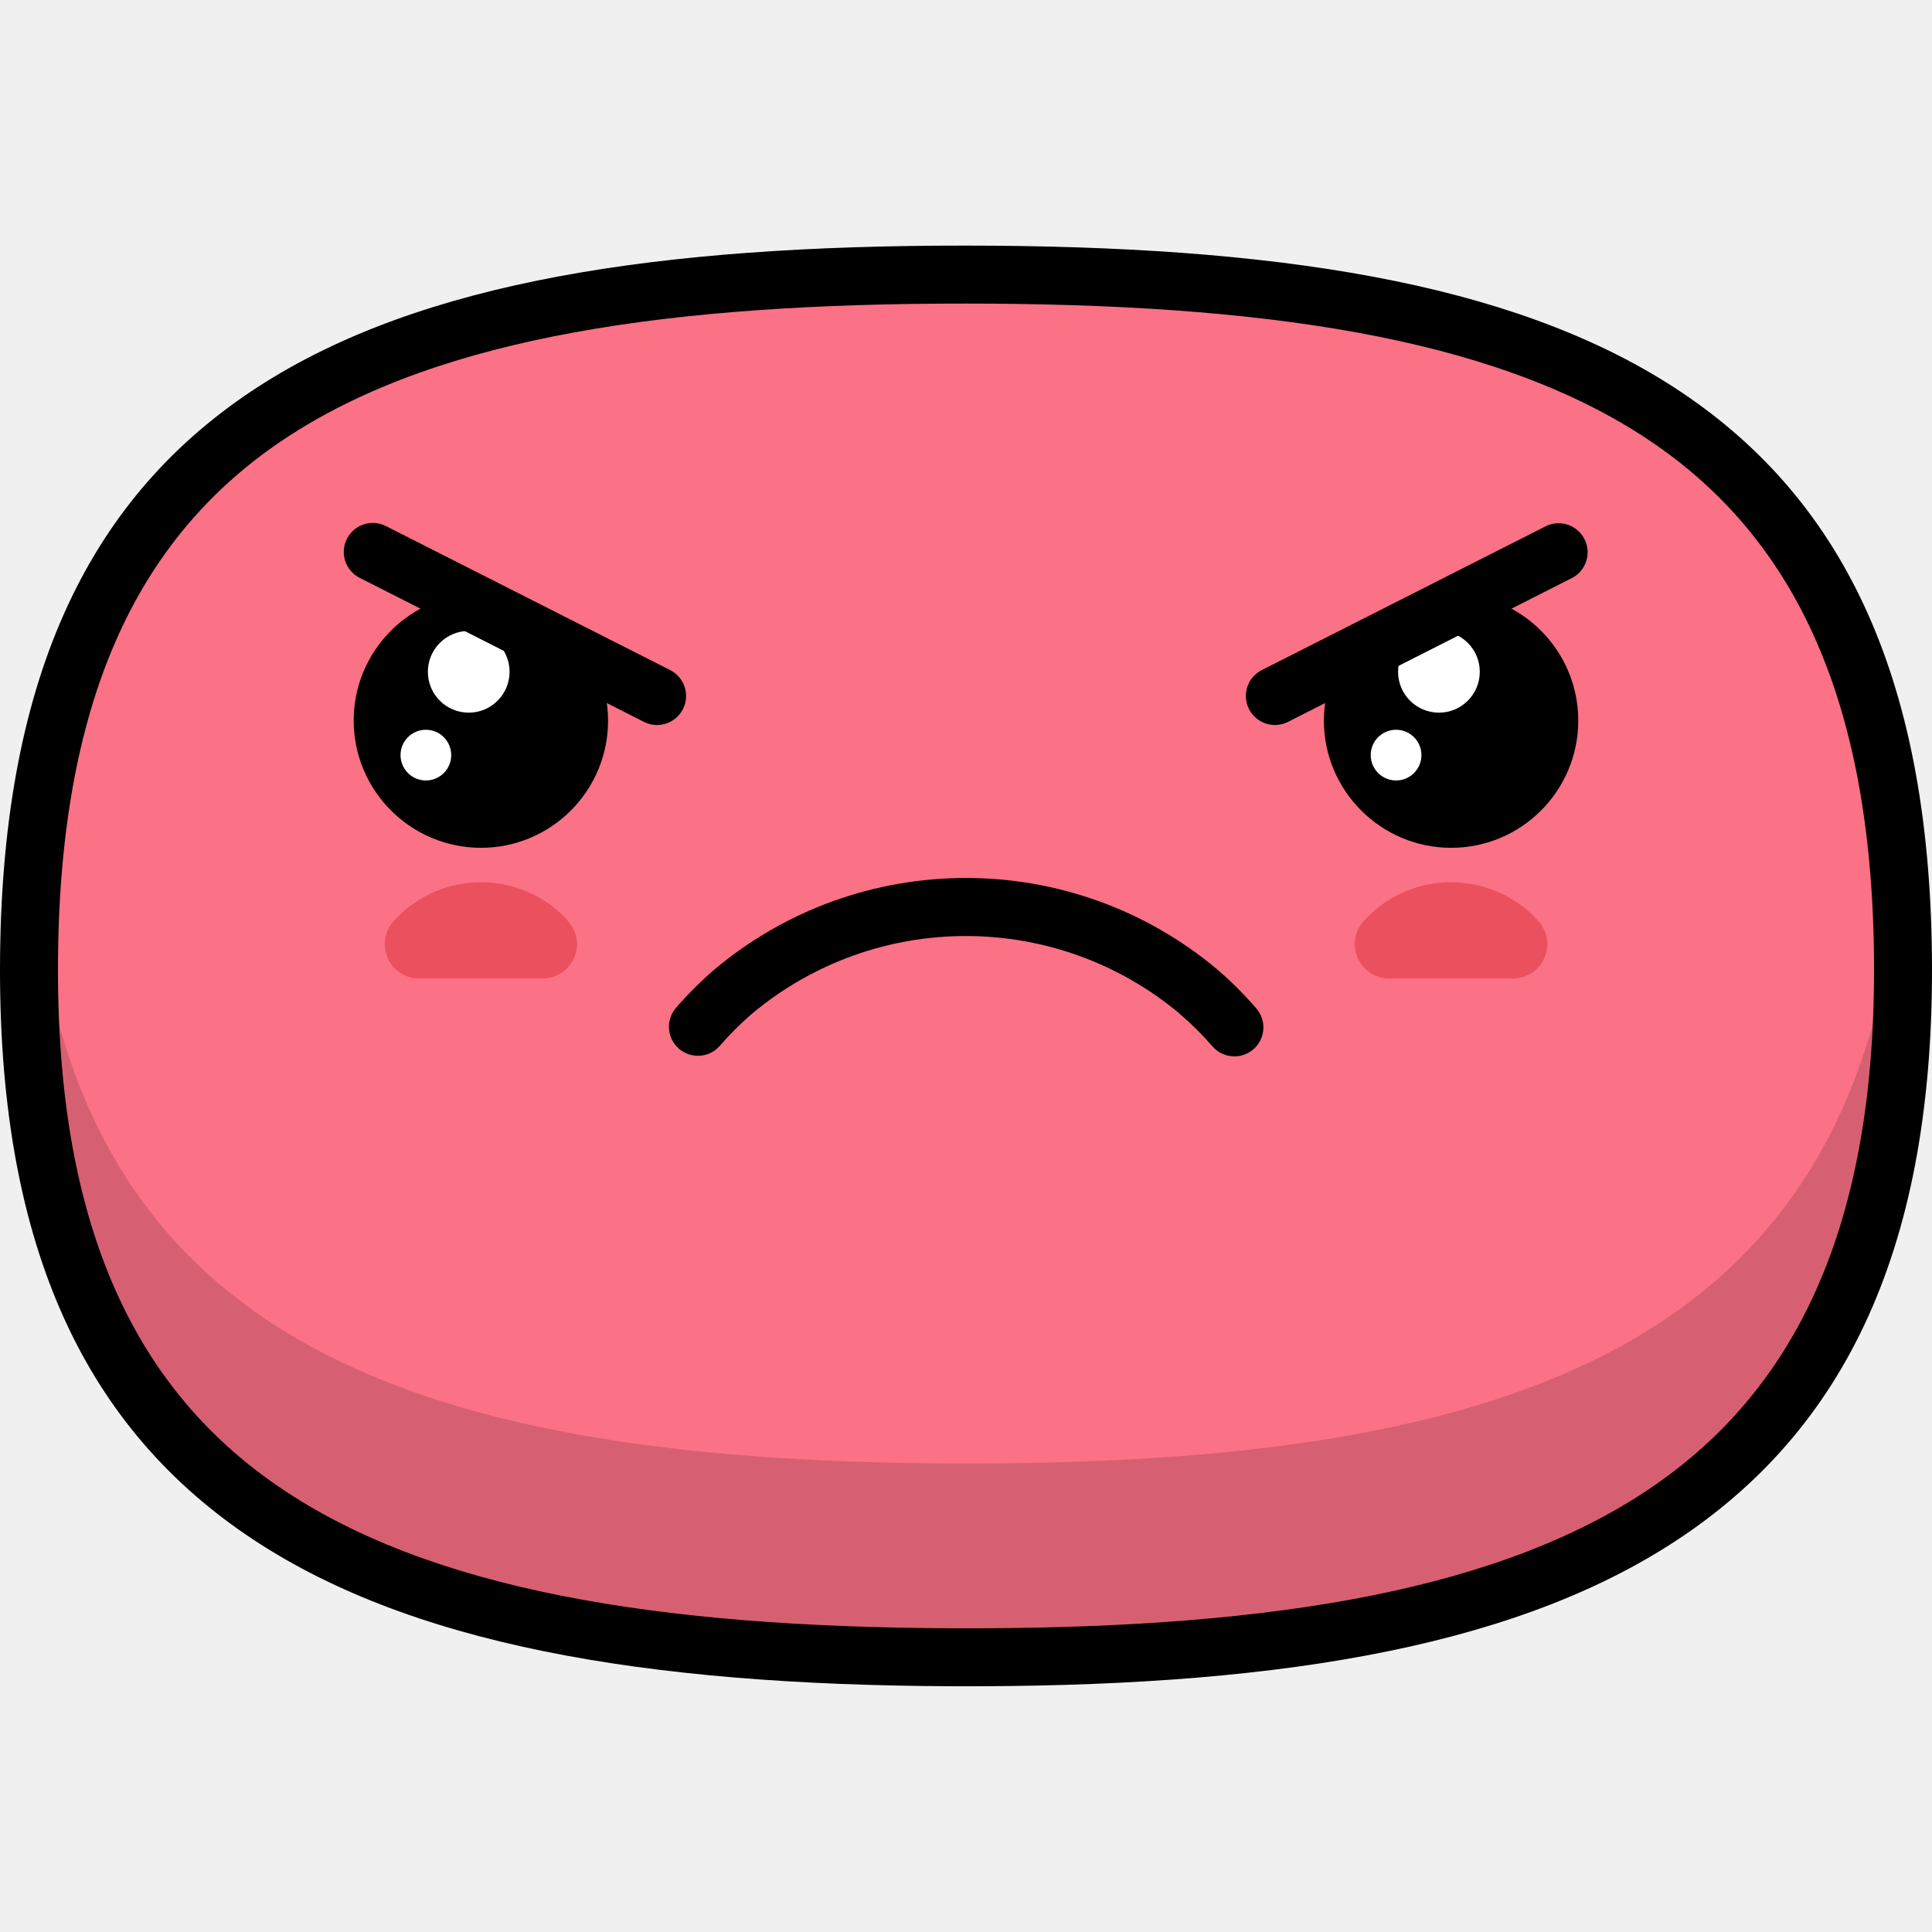
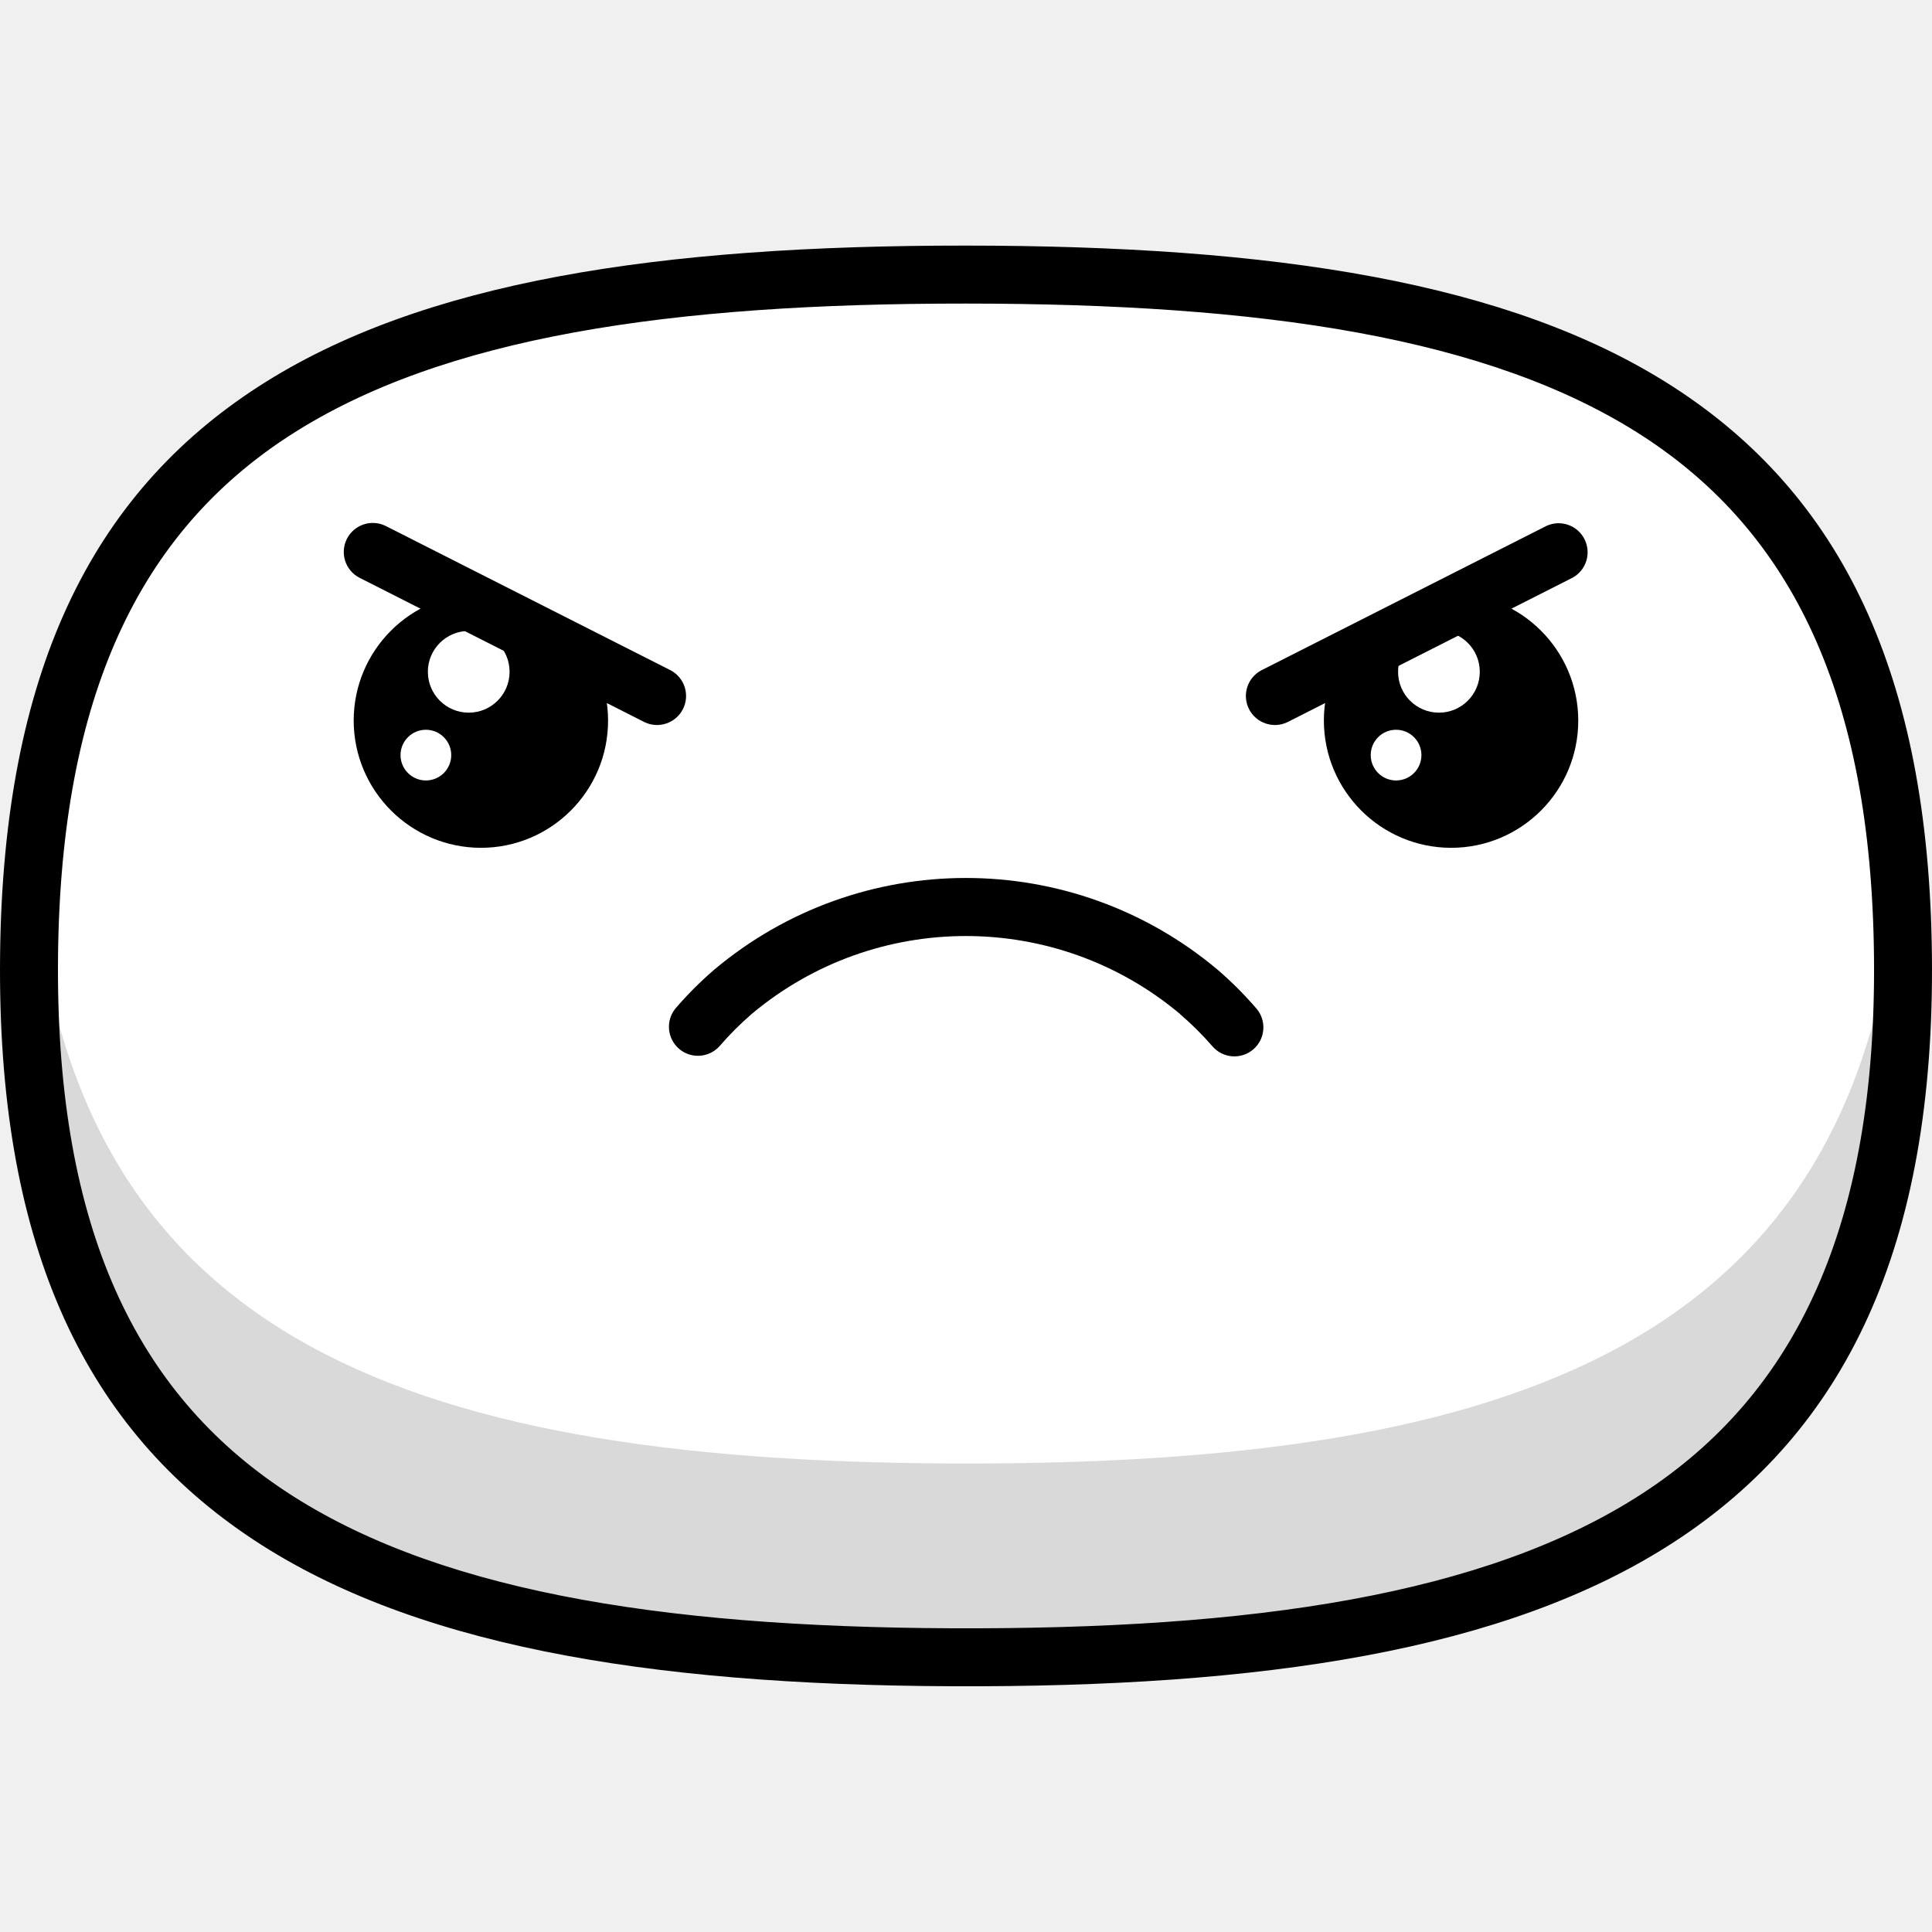
<svg xmlns="http://www.w3.org/2000/svg" width="800px" height="800px" viewBox="0 -12.02 94.572 94.572" fill="#000000">
  <g id="SVGRepo_bgCarrier" stroke-width="0" />
  <g id="SVGRepo_tracerCarrier" stroke-linecap="round" stroke-linejoin="round" />
  <g id="SVGRepo_iconCarrier">
    <g id="angry" transform="translate(-348.019 -184.357)">
-       <path id="Path_38" data-name="Path 38" d="M349.442,219.128c.283-26.649,16.426-33.362,45.857-33.353,29.458.009,45.585,6.732,45.869,33.353.293,27.433-16.714,34.458-46.565,34.333C365.116,253.335,349.158,245.892,349.442,219.128Z" fill="#FB7185" fill-rule="evenodd" />
+       <path id="Path_38" data-name="Path 38" d="M349.442,219.128c.283-26.649,16.426-33.362,45.857-33.353,29.458.009,45.585,6.732,45.869,33.353.293,27.433-16.714,34.458-46.565,34.333C365.116,253.335,349.158,245.892,349.442,219.128Z" fill="#FFFFFF" fill-rule="evenodd" />
      <path id="Path_39" data-name="Path 39" d="M349.442,219.127c.015-1.427.078-2.794.184-4.109,1.853,22.4,17.57,28.84,44.977,28.957,27.8.116,44.46-5.971,46.38-28.97.106,1.319.17,2.69.186,4.122.292,27.434-16.715,34.458-46.566,34.334C365.116,253.335,349.158,245.893,349.442,219.127Z" fill="#000000" fill-rule="evenodd" opacity="0.15" />
      <path id="Path_40" data-name="Path 40" d="M348.023,219.117c.147-13.863,4.477-22.577,12.649-27.858,8.008-5.175,19.647-6.907,34.627-6.9s26.629,1.745,34.642,6.925c8.172,5.282,12.5,13.991,12.646,27.835.152,14.26-4.252,23.255-12.624,28.7-8.211,5.341-20.175,7.124-35.366,7.06-15.02-.064-26.638-2.021-34.54-7.421-8.051-5.5-12.181-14.432-12.034-28.341Zm14.185-25.466c-7.328,4.735-11.212,12.7-11.348,25.488-.136,12.855,3.571,21.031,10.8,25.971,7.377,5.043,18.483,6.871,32.949,6.932,14.66.062,26.125-1.605,33.808-6.6,7.521-4.892,11.474-13.127,11.334-26.3-.136-12.776-4.017-20.741-11.344-25.477-7.485-4.838-18.638-6.465-33.107-6.468C380.849,187.189,369.7,188.81,362.208,193.651Z" fill="#000000" fill-rule="evenodd" />
      <path id="Path_41" data-name="Path 41" d="M383.237,223.551a1.42,1.42,0,0,1-2.147-1.858,18.055,18.055,0,0,1,1.869-1.872,19.148,19.148,0,0,1,24.681,0l0,0a18.077,18.077,0,0,1,1.876,1.878,1.419,1.419,0,0,1-2.146,1.858,15.162,15.162,0,0,0-1.587-1.578v-.006a16.309,16.309,0,0,0-20.97,0A15.238,15.238,0,0,0,383.237,223.551Z" fill="#000000" fill-rule="evenodd" />
      <g id="Group_10" data-name="Group 10">
        <path id="Path_42" data-name="Path 42" d="M371.558,213.838a6.226,6.226,0,1,0-6.226-6.226A6.238,6.238,0,0,0,371.558,213.838Z" fill="#000000" fill-rule="evenodd" />
        <path id="Path_43" data-name="Path 43" d="M370.963,207.222a2,2,0,1,0-2-2A2,2,0,0,0,370.963,207.222Z" fill="#ffffff" fill-rule="evenodd" />
        <path id="Path_44" data-name="Path 44" d="M368.865,210.541a1.241,1.241,0,1,0-1.24-1.24A1.242,1.242,0,0,0,368.865,210.541Z" fill="#ffffff" fill-rule="evenodd" />
      </g>
      <g id="Group_11" data-name="Group 11">
        <path id="Path_45" data-name="Path 45" d="M419.049,213.838a6.226,6.226,0,1,0-6.226-6.226A6.238,6.238,0,0,0,419.049,213.838Z" fill="#000000" fill-rule="evenodd" />
        <path id="Path_46" data-name="Path 46" d="M418.455,207.222a2,2,0,1,0-2-2A2,2,0,0,0,418.455,207.222Z" fill="#ffffff" fill-rule="evenodd" />
        <path id="Path_47" data-name="Path 47" d="M416.356,210.541a1.241,1.241,0,1,0-1.24-1.24A1.243,1.243,0,0,0,416.356,210.541Z" fill="#ffffff" fill-rule="evenodd" />
      </g>
-       <path id="Path_48" data-name="Path 48" d="M374.588,220.233l-6.057,0a1.68,1.68,0,0,1-1.171-2.884,5.753,5.753,0,0,1,7.927-.459,5.439,5.439,0,0,1,.568.568,1.678,1.678,0,0,1-1.267,2.773Z" fill="#eb505e" fill-rule="evenodd" />
-       <path id="Path_49" data-name="Path 49" d="M422.078,220.234H416.02a1.68,1.68,0,0,1-1.163-2.893,5.581,5.581,0,0,1,.462-.449,5.77,5.77,0,0,1,7.458,0,5.474,5.474,0,0,1,.567.56,1.678,1.678,0,0,1-1.266,2.781Z" fill="#eb505e" fill-rule="evenodd" />
+       <path id="Path_48" data-name="Path 48" d="M374.588,220.233l-6.057,0a1.68,1.68,0,0,1-1.171-2.884,5.753,5.753,0,0,1,7.927-.459,5.439,5.439,0,0,1,.568.568,1.678,1.678,0,0,1-1.267,2.773Z" fill="#FFFFFF" fill-rule="evenodd" />
+       <path id="Path_49" data-name="Path 49" d="M422.078,220.234H416.02a1.68,1.68,0,0,1-1.163-2.893,5.581,5.581,0,0,1,.462-.449,5.77,5.77,0,0,1,7.458,0,5.474,5.474,0,0,1,.567.56,1.678,1.678,0,0,1-1.266,2.781Z" fill="#FFFFFF" fill-rule="evenodd" />
      <path id="Path_50" data-name="Path 50" d="M365.607,200.614a1.421,1.421,0,0,1,1.28-2.537l13.965,7.075a1.421,1.421,0,0,1-1.279,2.537Z" fill="#000000" fill-rule="evenodd" />
      <path id="Path_51" data-name="Path 51" d="M423.724,198.077A1.421,1.421,0,0,1,425,200.614l-13.965,7.075a1.421,1.421,0,0,1-1.279-2.537Z" fill="#000000" fill-rule="evenodd" />
    </g>
  </g>
</svg>
